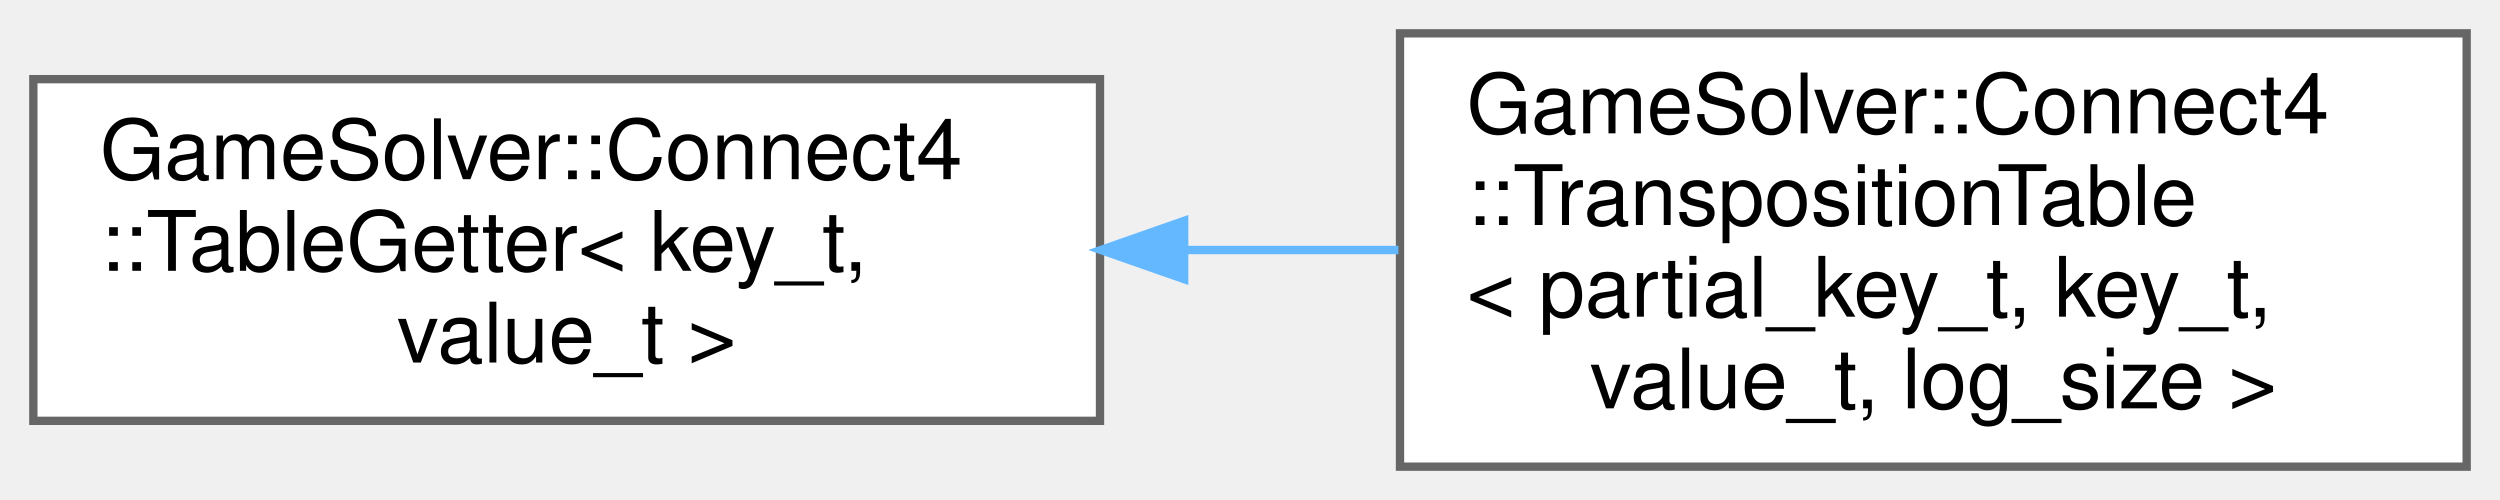
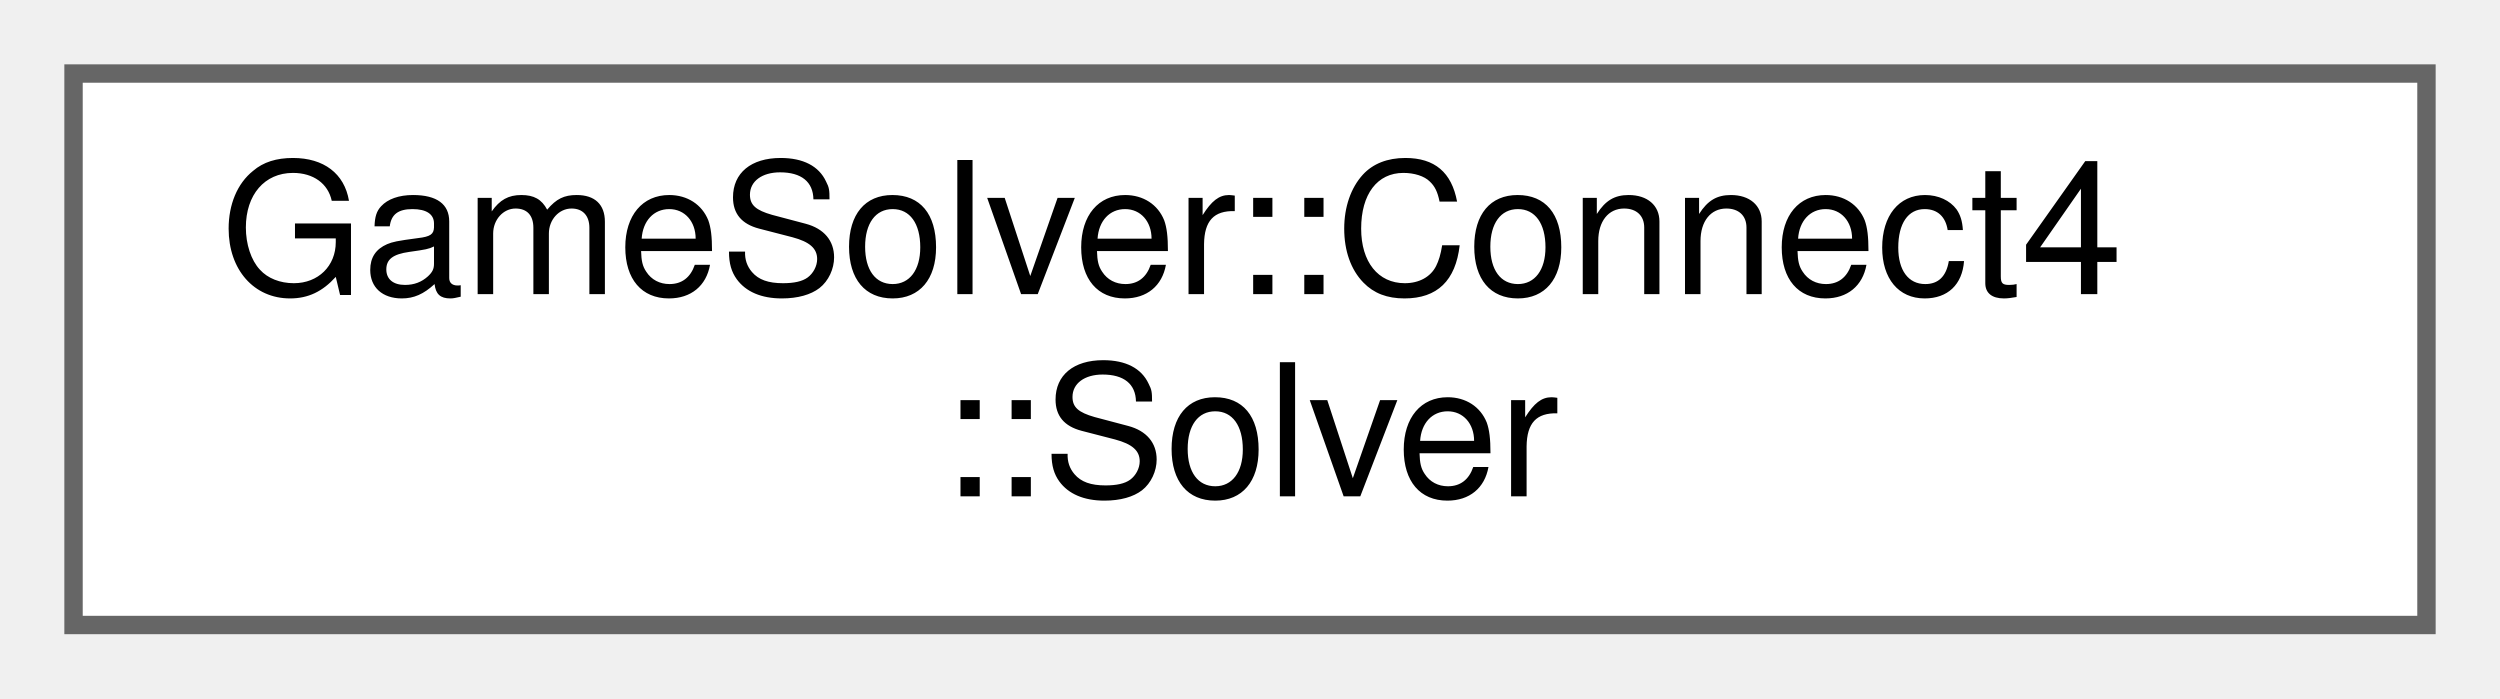
- <svg xmlns="http://www.w3.org/2000/svg" xmlns:xlink="http://www.w3.org/1999/xlink" width="300pt" height="60pt" viewBox="0.00 0.00 300.00 60.00">
-   <g id="graph0" class="graph" transform="scale(1 1) rotate(0) translate(4 56)">
+ <svg xmlns="http://www.w3.org/2000/svg" xmlns:xlink="http://www.w3.org/1999/xlink" width="136pt" height="38pt" viewBox="0.00 0.00 136.00 38.00">
+   <g id="graph0" class="graph" transform="scale(1 1) rotate(0) translate(4 34)">
    <g id="Node000000" class="node">
      <g id="a_Node000000">
-         <a xlink:href="d7/ddf/classGameSolver_1_1Connect4_1_1TableGetter.html" target="_top" xlink:title=" ">
-           <polygon fill="white" stroke="#666666" points="128,-46.5 0,-46.5 0,-5.5 128,-5.5 128,-46.5" />
-           <text text-anchor="start" x="8" y="-34.5" font-family="Helvetica,sans-Serif" font-size="10.00">GameSolver::Connect4</text>
-           <text text-anchor="start" x="8" y="-23.5" font-family="Helvetica,sans-Serif" font-size="10.00">::TableGetter&lt; key_t,</text>
-           <text text-anchor="middle" x="64" y="-12.5" font-family="Helvetica,sans-Serif" font-size="10.00"> value_t &gt;</text>
-         </a>
-       </g>
-     </g>
-     <g id="Node000001" class="node">
-       <g id="a_Node000001">
-         <a xlink:href="d2/d52/classGameSolver_1_1Connect4_1_1TranspositionTable.html" target="_top" xlink:title=" ">
-           <polygon fill="white" stroke="#666666" points="292,-52 164,-52 164,0 292,0 292,-52" />
-           <text text-anchor="start" x="172" y="-40" font-family="Helvetica,sans-Serif" font-size="10.00">GameSolver::Connect4</text>
-           <text text-anchor="start" x="172" y="-29" font-family="Helvetica,sans-Serif" font-size="10.00">::TranspositionTable</text>
-           <text text-anchor="start" x="172" y="-18" font-family="Helvetica,sans-Serif" font-size="10.00">&lt; partial_key_t, key_t,</text>
-           <text text-anchor="middle" x="228" y="-7" font-family="Helvetica,sans-Serif" font-size="10.00"> value_t, log_size &gt;</text>
-         </a>
-       </g>
-     </g>
-     <g id="edge1_Node000000_Node000001" class="edge">
-       <g id="a_edge1_Node000000_Node000001">
-         <a xlink:title=" ">
-           <path fill="none" stroke="#63b8ff" d="M138.37,-26C146.86,-26 155.47,-26 163.81,-26" />
-           <polygon fill="#63b8ff" stroke="#63b8ff" points="138.1,-22.5 128.1,-26 138.1,-29.5 138.1,-22.5" />
+         <a xlink:href="d3/dcd/classGameSolver_1_1Connect4_1_1Solver.html" target="_top" xlink:title=" ">
+           <polygon fill="white" stroke="#666666" points="128,-30 0,-30 0,0 128,0 128,-30" />
+           <text text-anchor="start" x="8" y="-18" font-family="Helvetica,sans-Serif" font-size="10.00">GameSolver::Connect4</text>
+           <text text-anchor="middle" x="64" y="-7" font-family="Helvetica,sans-Serif" font-size="10.00">::Solver</text>
        </a>
      </g>
    </g>
  </g>
</svg>
